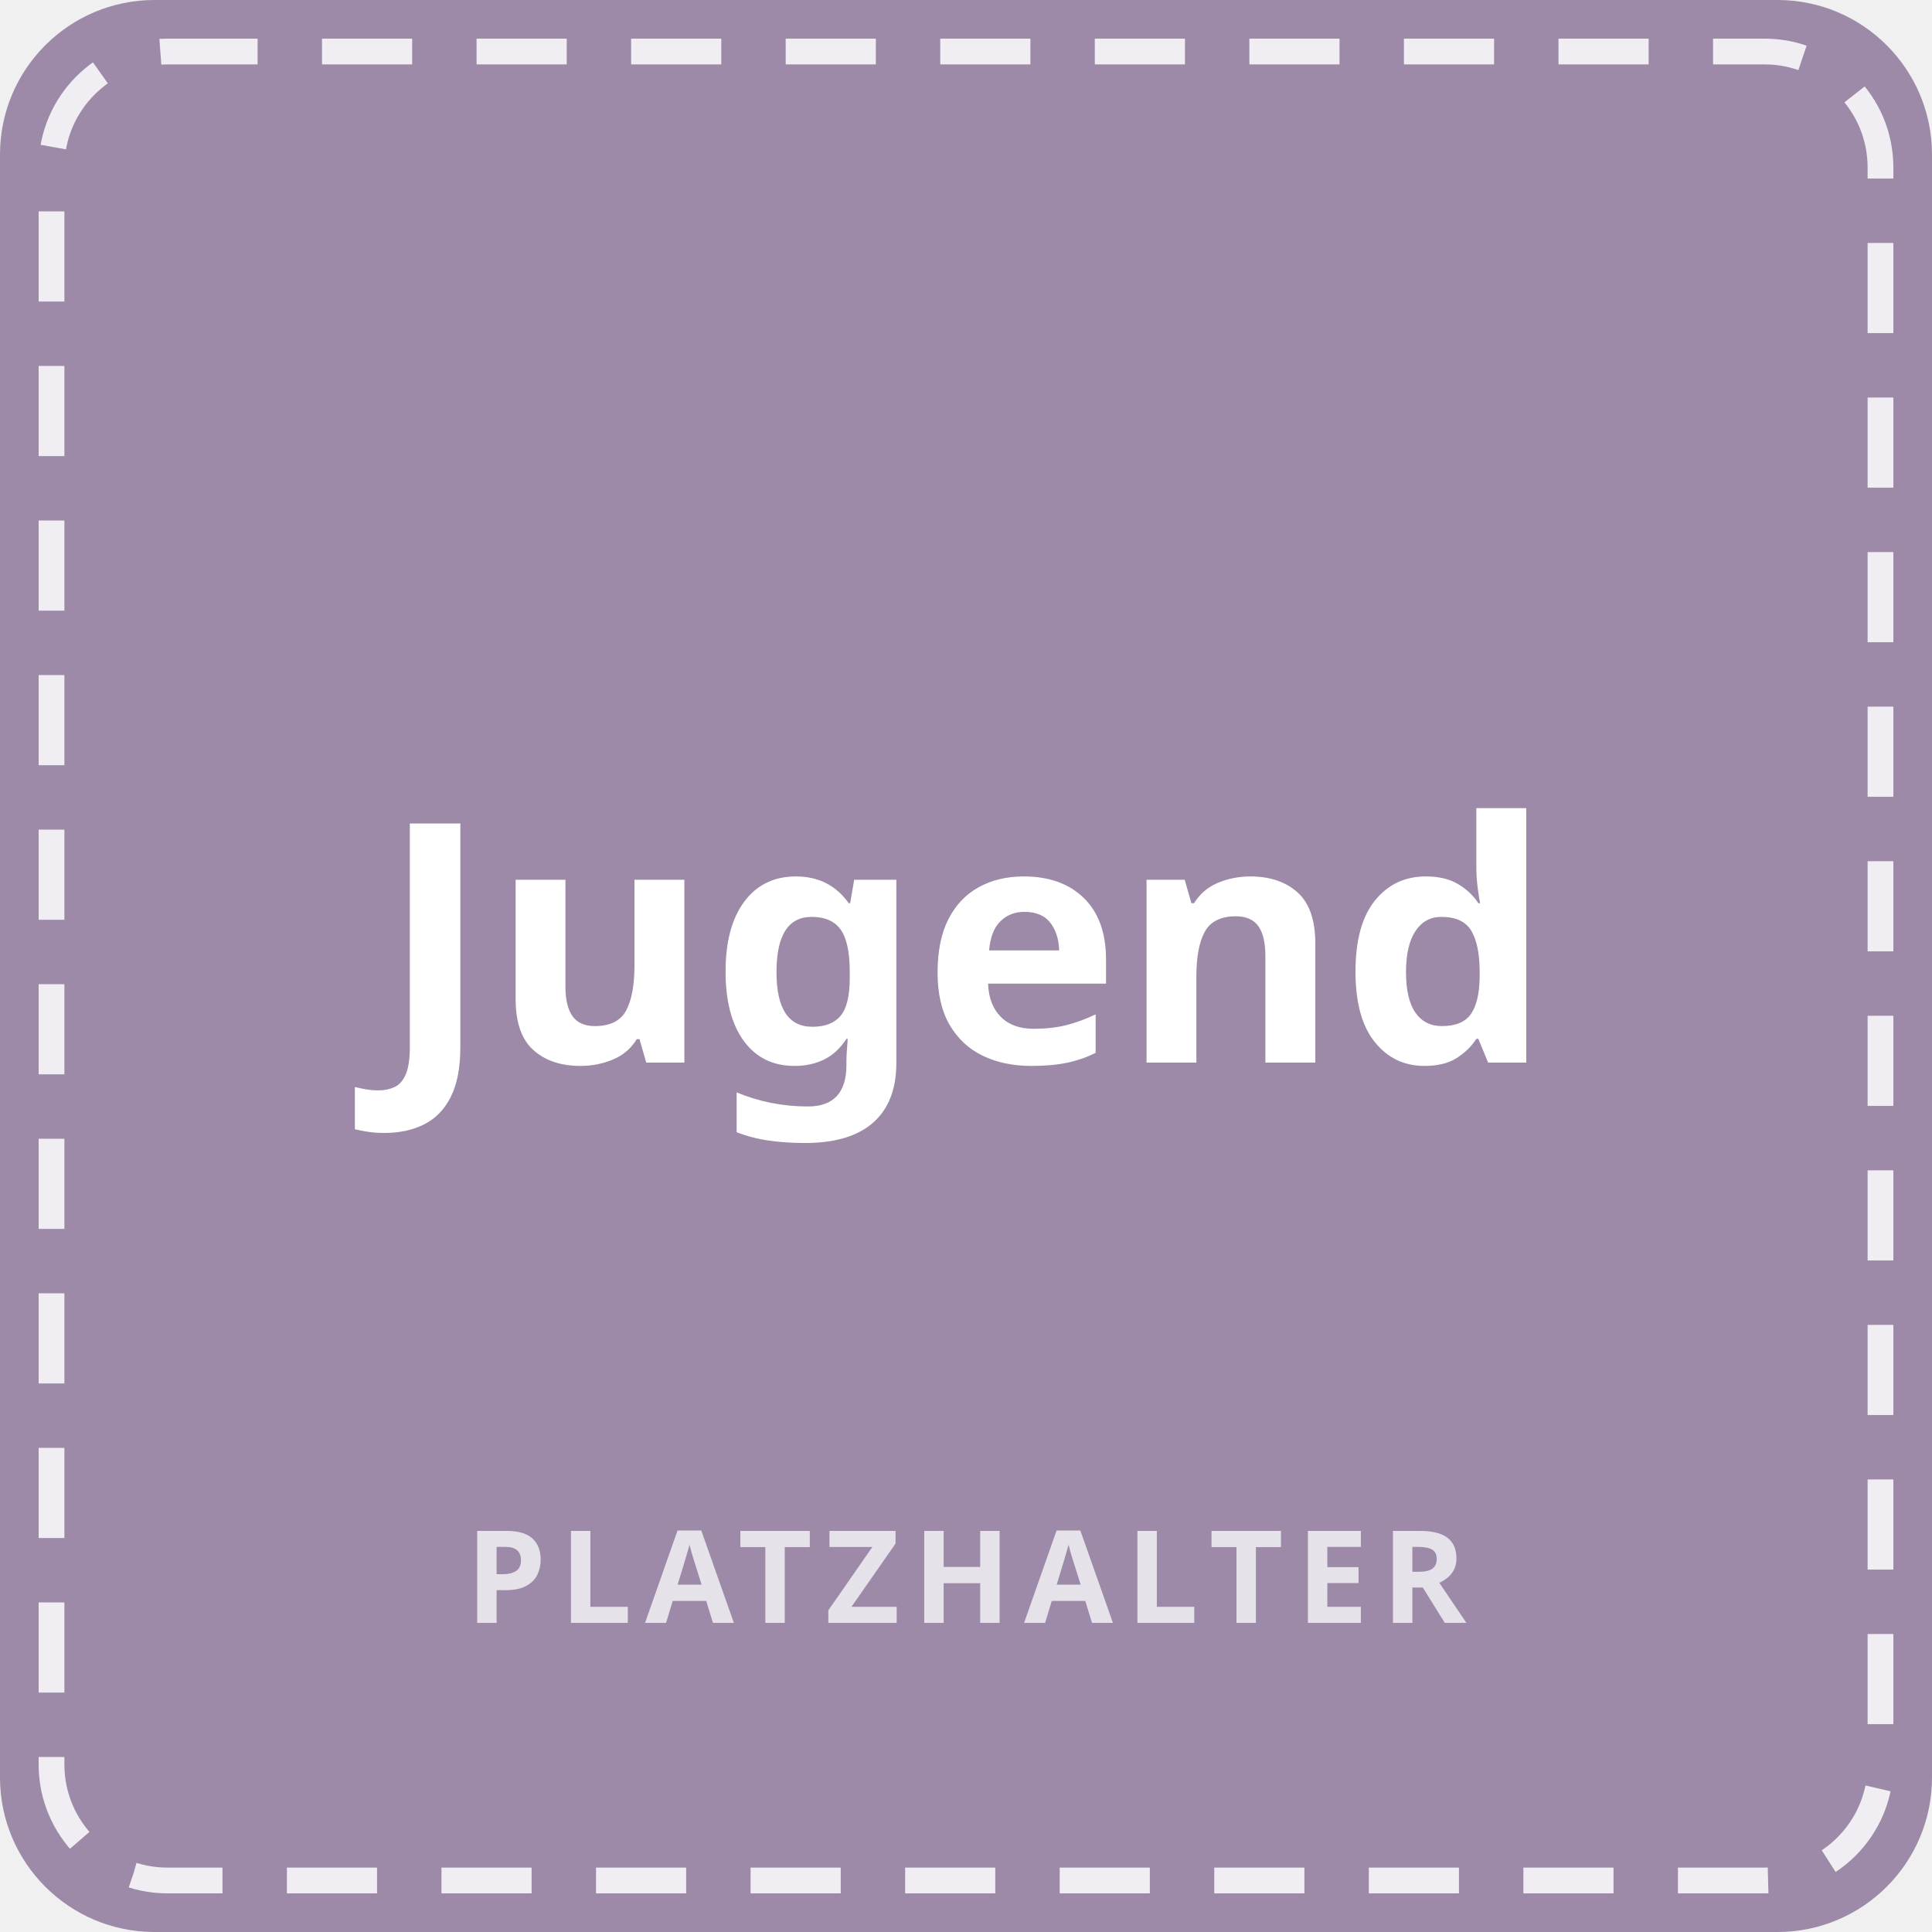
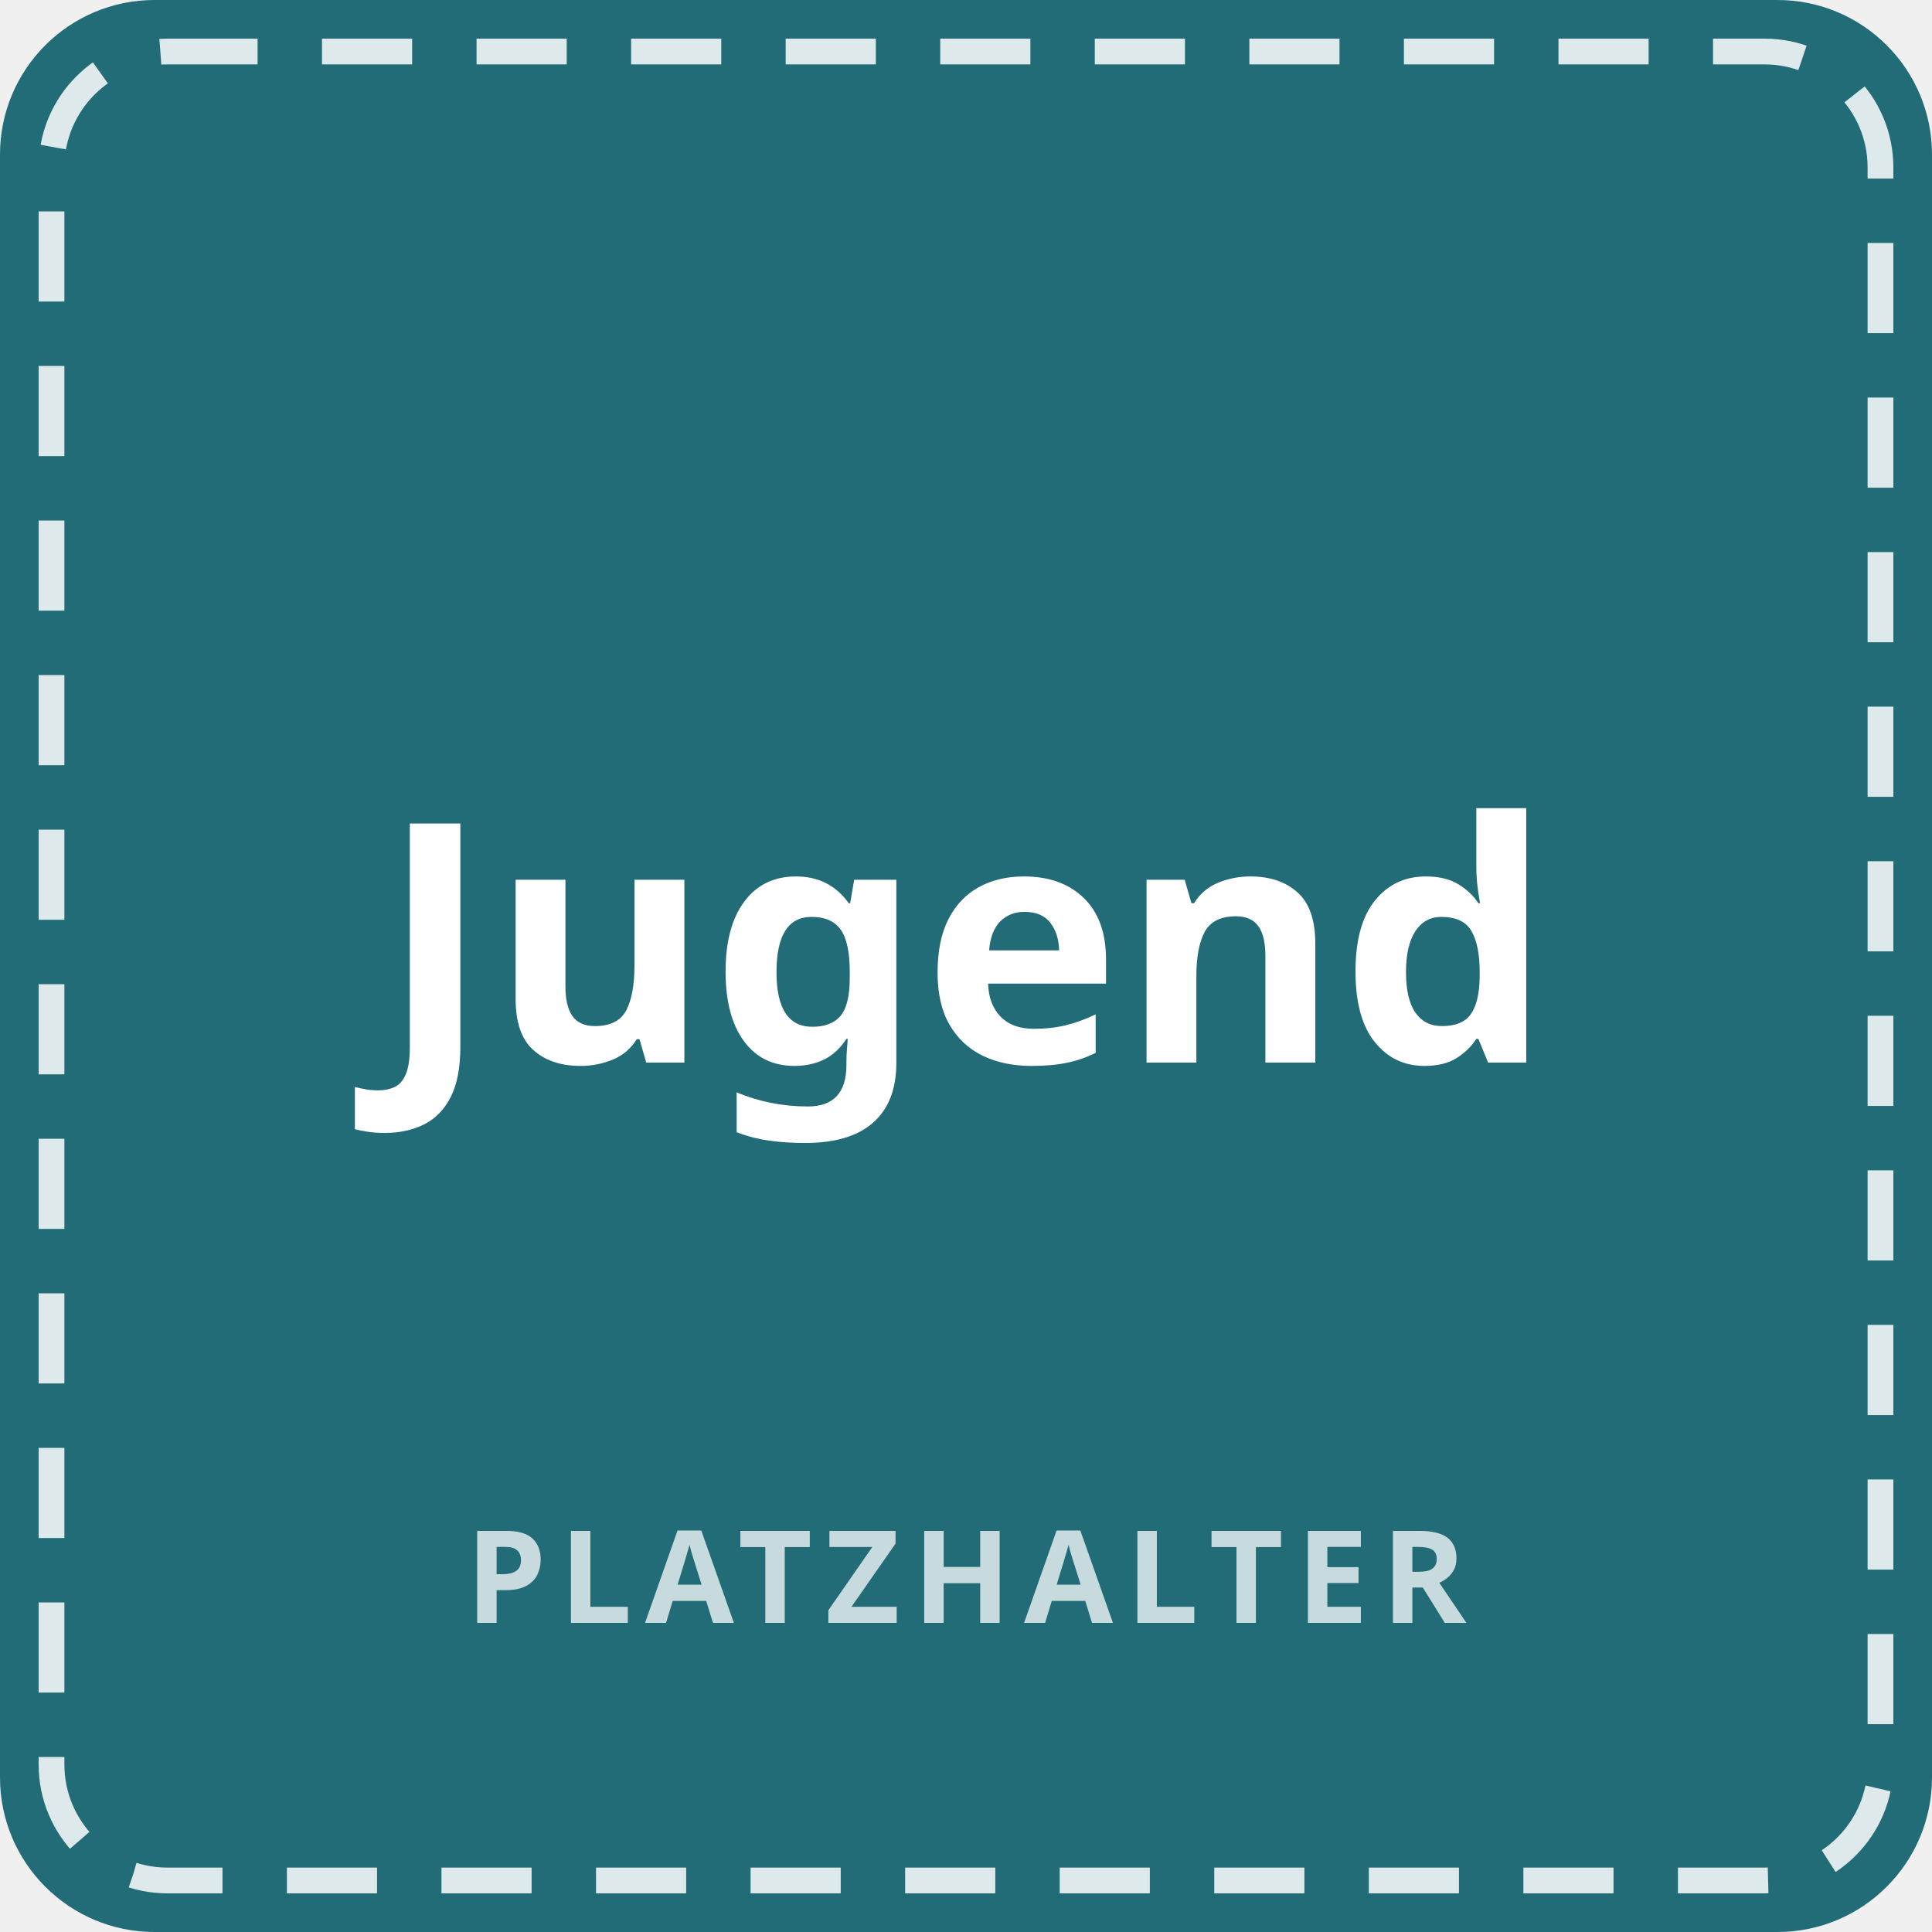
<svg xmlns="http://www.w3.org/2000/svg" viewBox="0 0 300 300" width="300" height="300" role="img" aria-label="Jugend">
-   <rect width="300" height="300" rx="24" fill="#9c8aa8" />
+   <rect width="300" height="300" rx="24" fill="#216c77" />
  <rect x="8" y="8" width="284" height="284" rx="18" fill="none" stroke="#ffffff" stroke-width="4" stroke-dasharray="14 10" opacity=".85" />
  <text x="150" y="165" text-anchor="middle" font-family="Montserrat, system-ui, sans-serif" font-weight="900" font-size="52" fill="#ffffff">
    <tspan x="150" dy="0">Jugend</tspan>
  </text>
  <text x="150" y="252" text-anchor="middle" font-family="Montserrat, system-ui, sans-serif" font-weight="700" font-size="20" fill="#ffffff" opacity=".75" letter-spacing="2">PLATZHALTER</text>
</svg>
